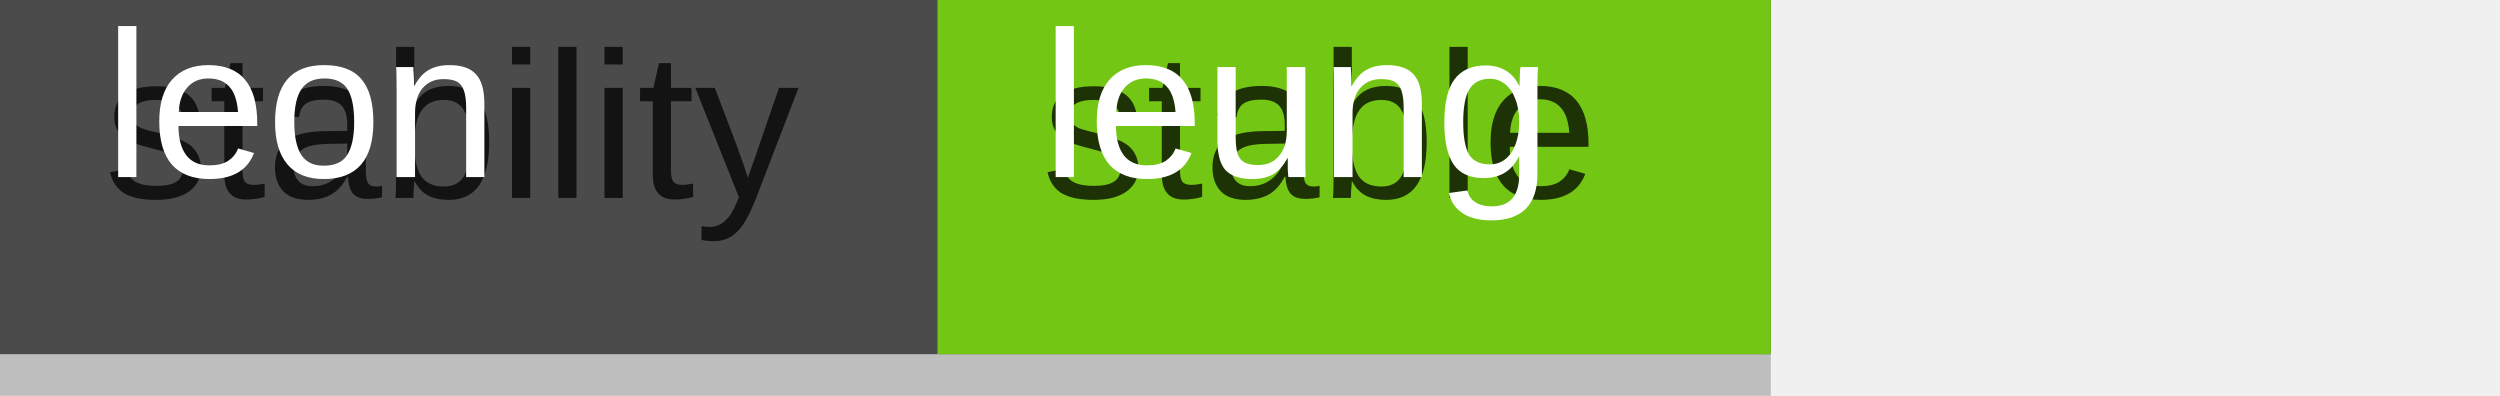
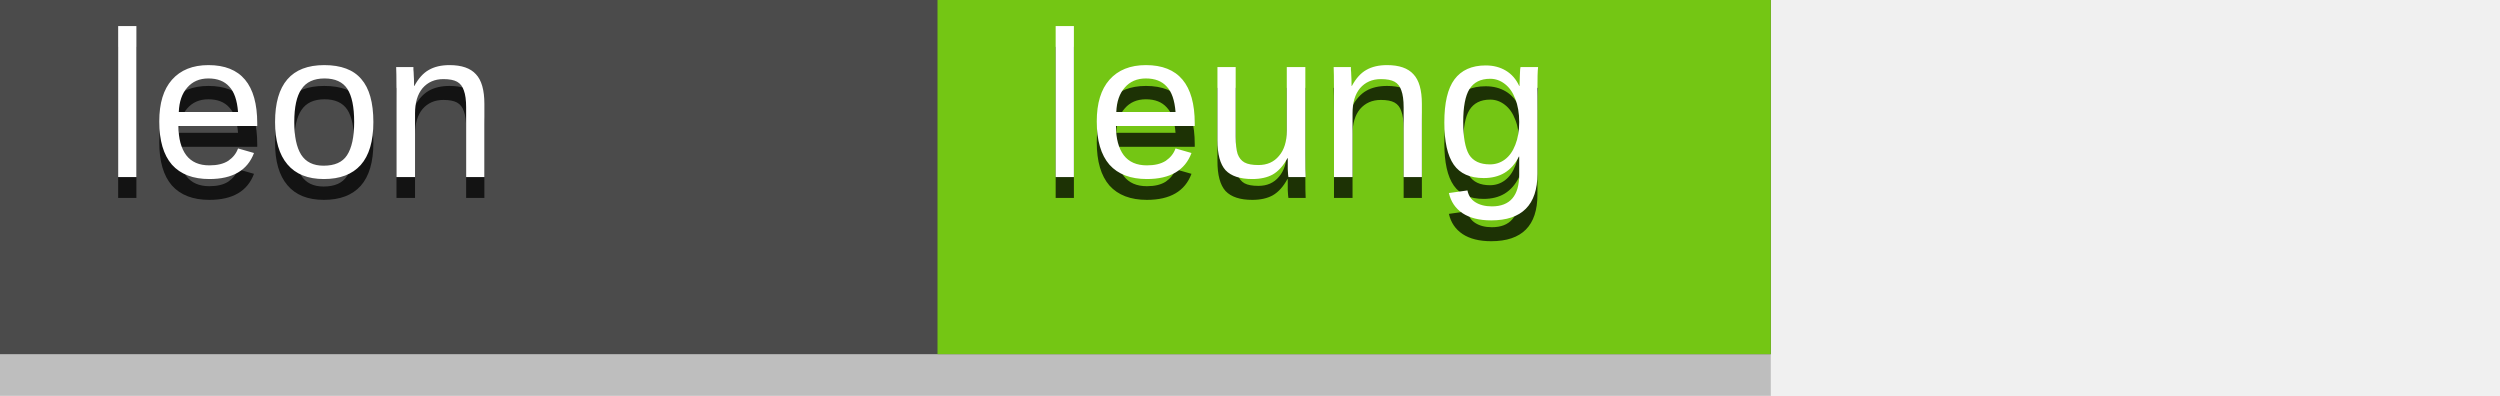
<svg xmlns="http://www.w3.org/2000/svg" width="120" height="19">
  <style type="text/css">text{alignment-baseline:middle;font-family:Arial,sans-serif;font-size:10px}</style>
  <rect x="0" y="0" width="85" height="19" style="fill:#4b4b4b;opacity:0.3;" />
  <rect x="0" y="0" width="85" height="17" style="fill:#4b4b4b;" />
  <rect x="45" y="0" width="40" height="17" style="fill:#74C614;" />
-   <text x="5" y="9.5" style="fill:#000;opacity:0.75;">stability</text>
+   <text x="5" y="9.5" style="fill:#000;opacity:0.75;">leon</text>
  <text x="5" y="8.5" style="fill:#fff;">leon</text>
-   <text x="50" y="9.5" style="fill:#000;opacity:0.75;">stable</text>
+   <text x="50" y="9.5" style="fill:#000;opacity:0.75;">leung</text>
  <text x="50" y="8.5" style="fill:#fff;">leung</text>
</svg>
